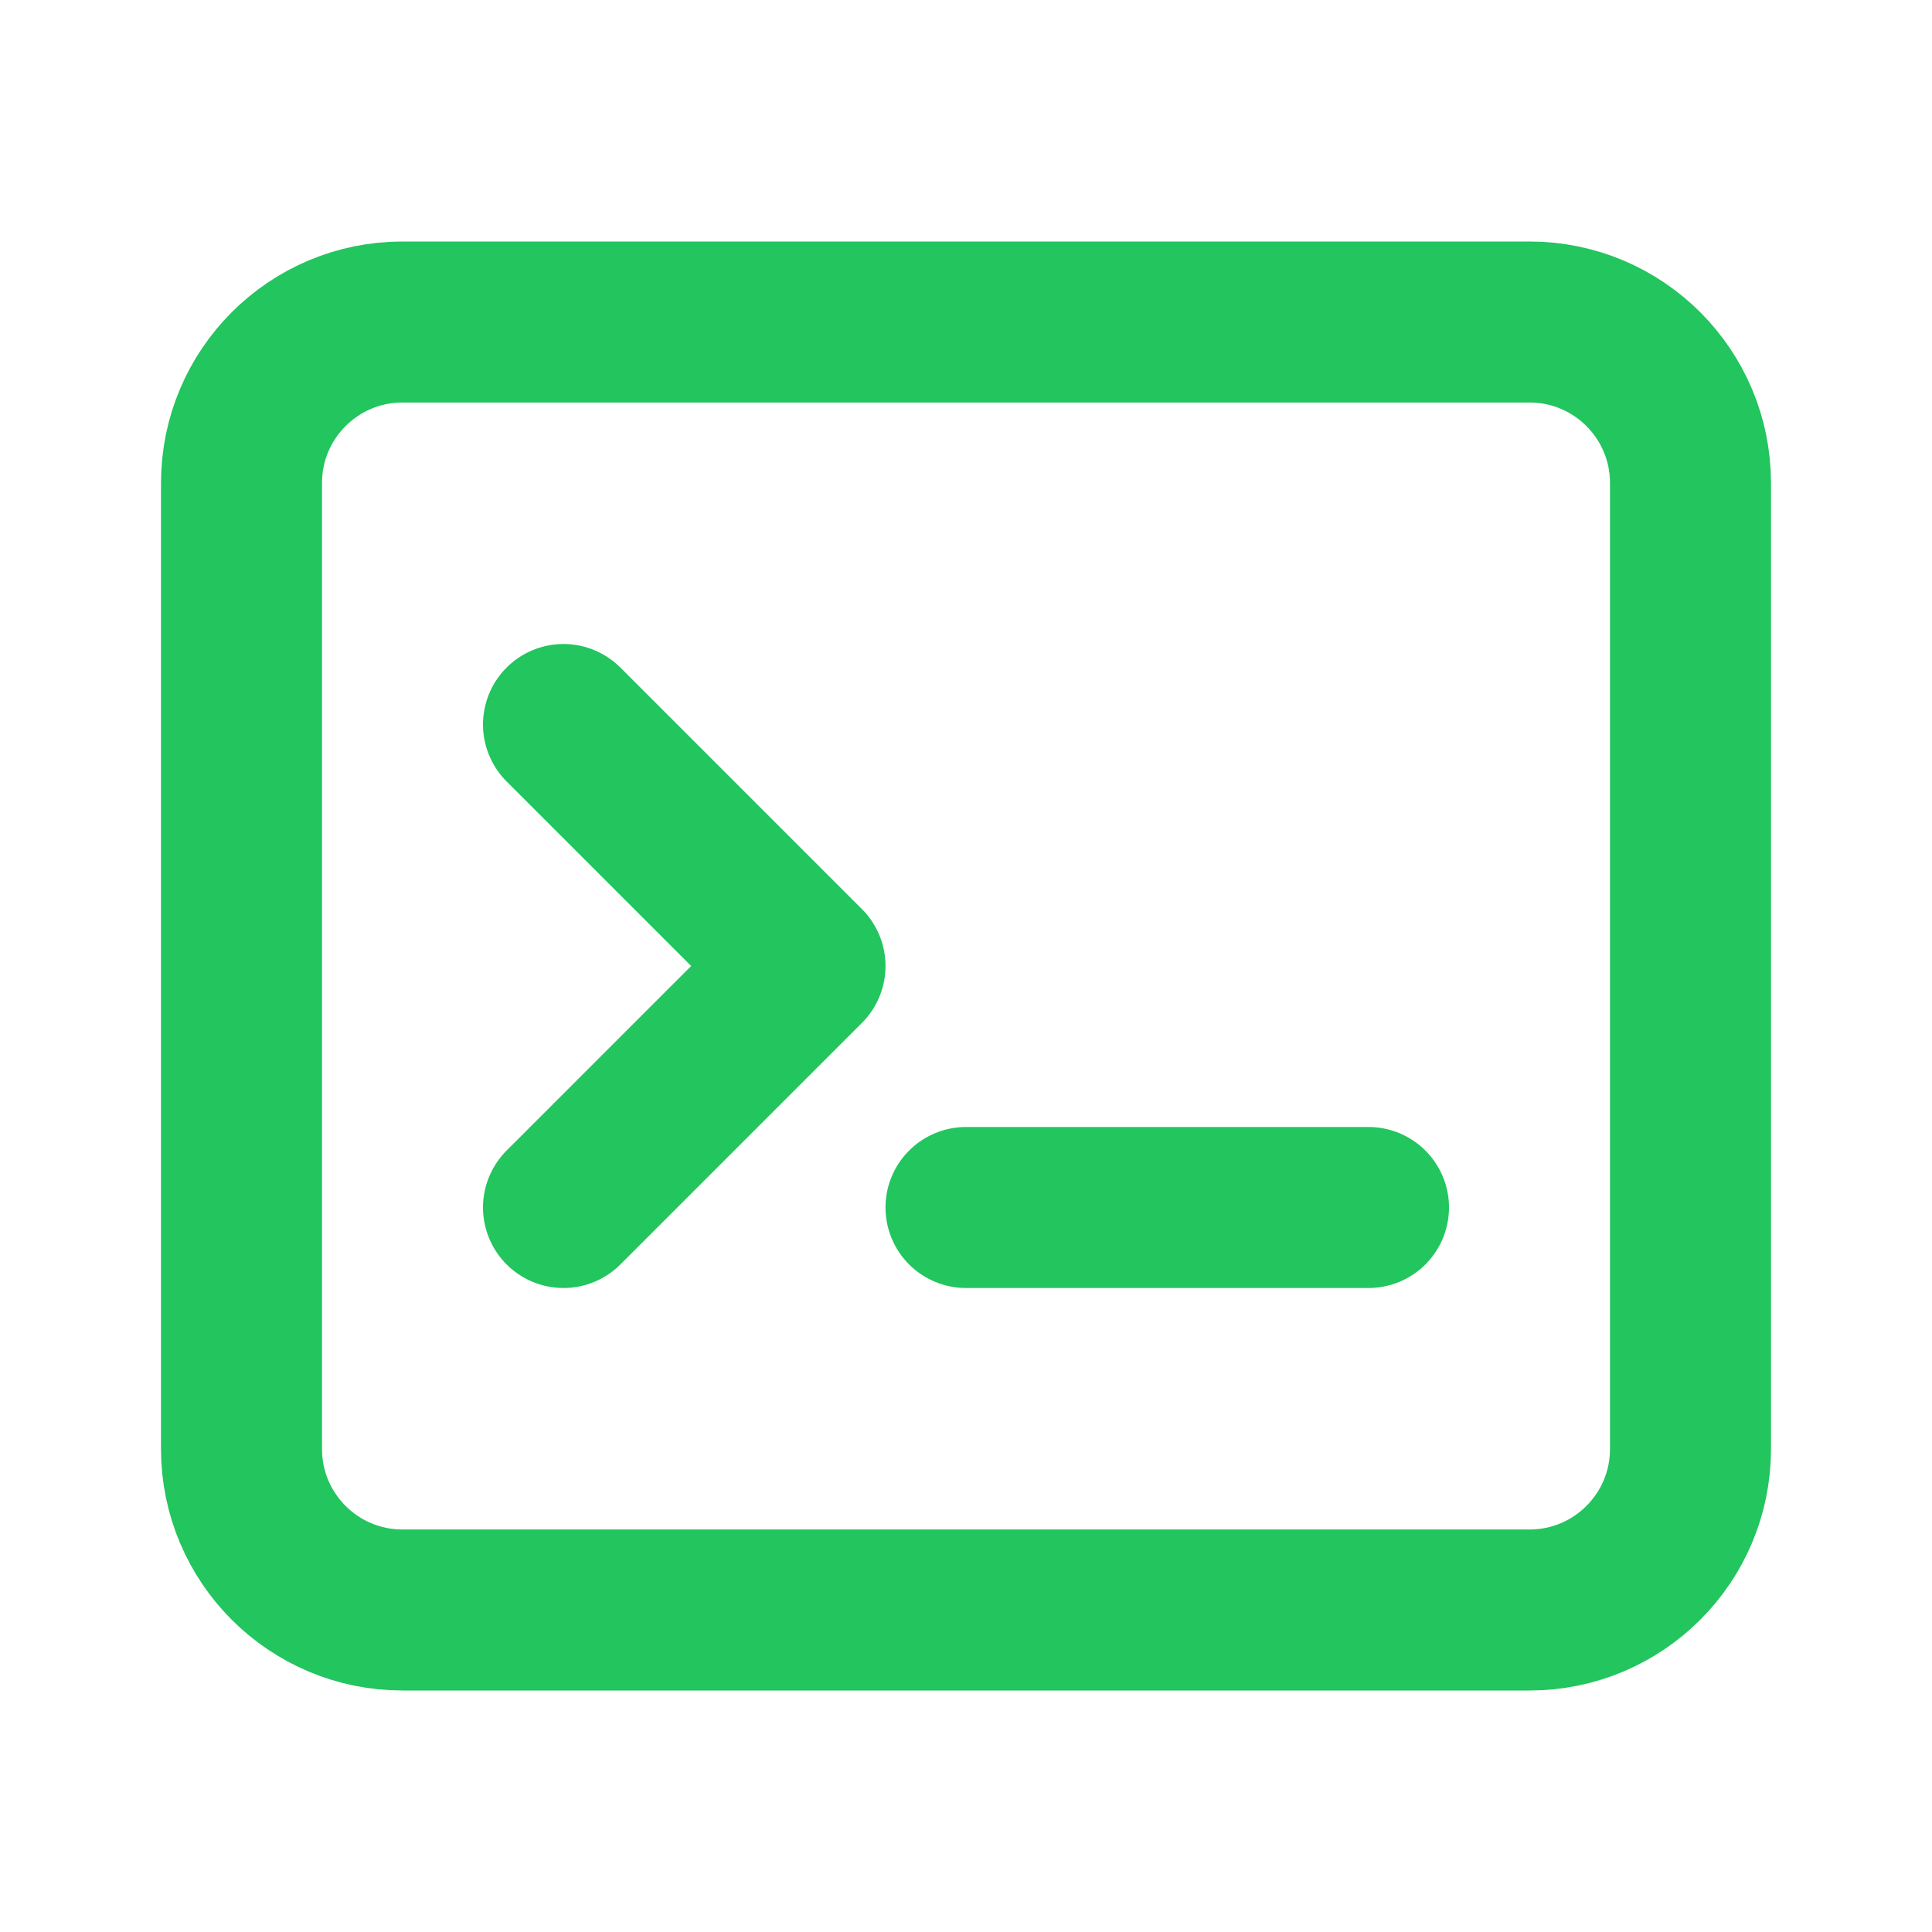
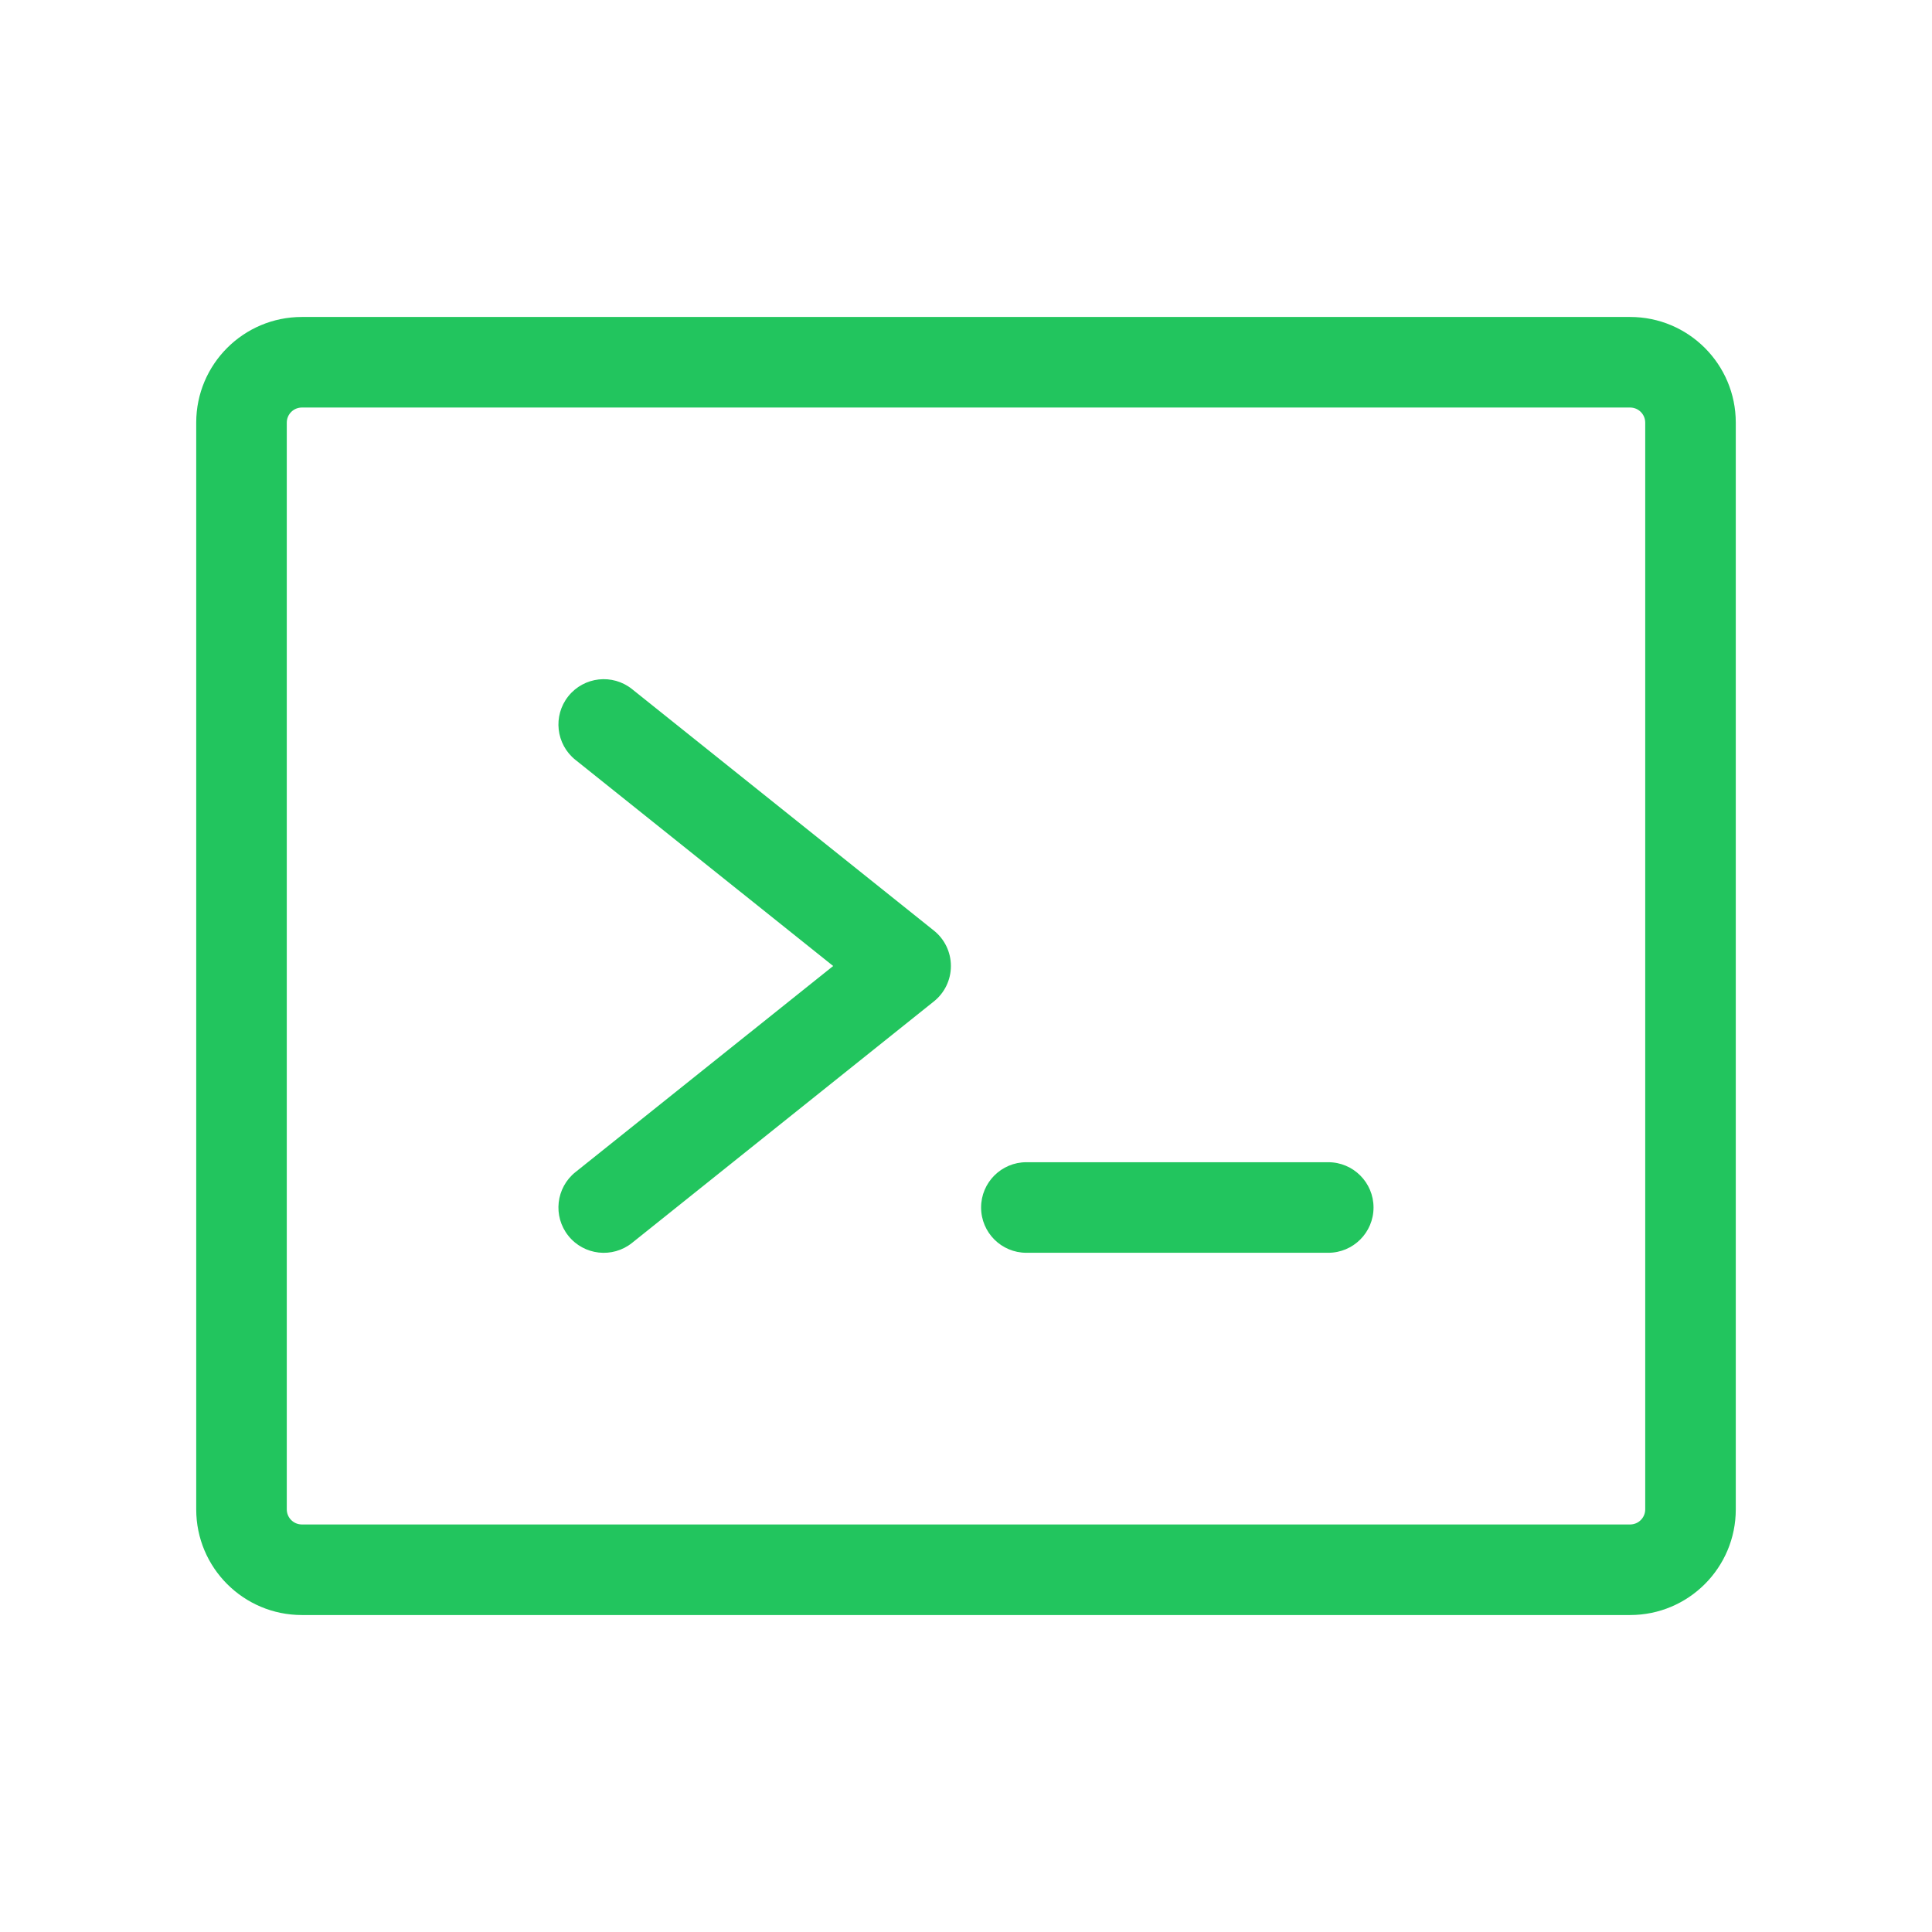
<svg xmlns="http://www.w3.org/2000/svg" viewBox="0 0 24 24" fill="none" stroke="#22c55e" stroke-width="2" stroke-linecap="round" stroke-linejoin="round">
-   <rect x="3" y="4" width="18" height="16" rx="2" />
-   <path d="M7 9l3 3-3 3" />
-   <path d="M12 15h5" />
+   <g transform="scale(0.09375)" fill="#22c55e" stroke="none">
+     <path d="M126,128a6,6,0,0,1-2.25,4.69l-40,32a6,6,0,0,1-7.5-9.38L110.4,128,76.25,100.69a6,6,0,1,1,7.5-9.38l40,32A6,6,0,0,1,126,128Zm50,26H136a6,6,0,0,0,0,12h40a6,6,0,0,0,0-12Zm54-98V200a14,14,0,0,1-14,14H40a14,14,0,0,1-14-14V56A14,14,0,0,1,40,42H216A14,14,0,0,1,230,56Zm-12,0a2,2,0,0,0-2-2H40a2,2,0,0,0-2,2V200a2,2,0,0,0,2,2H216a2,2,0,0,0,2-2Z" />
+   </g>
</svg>
